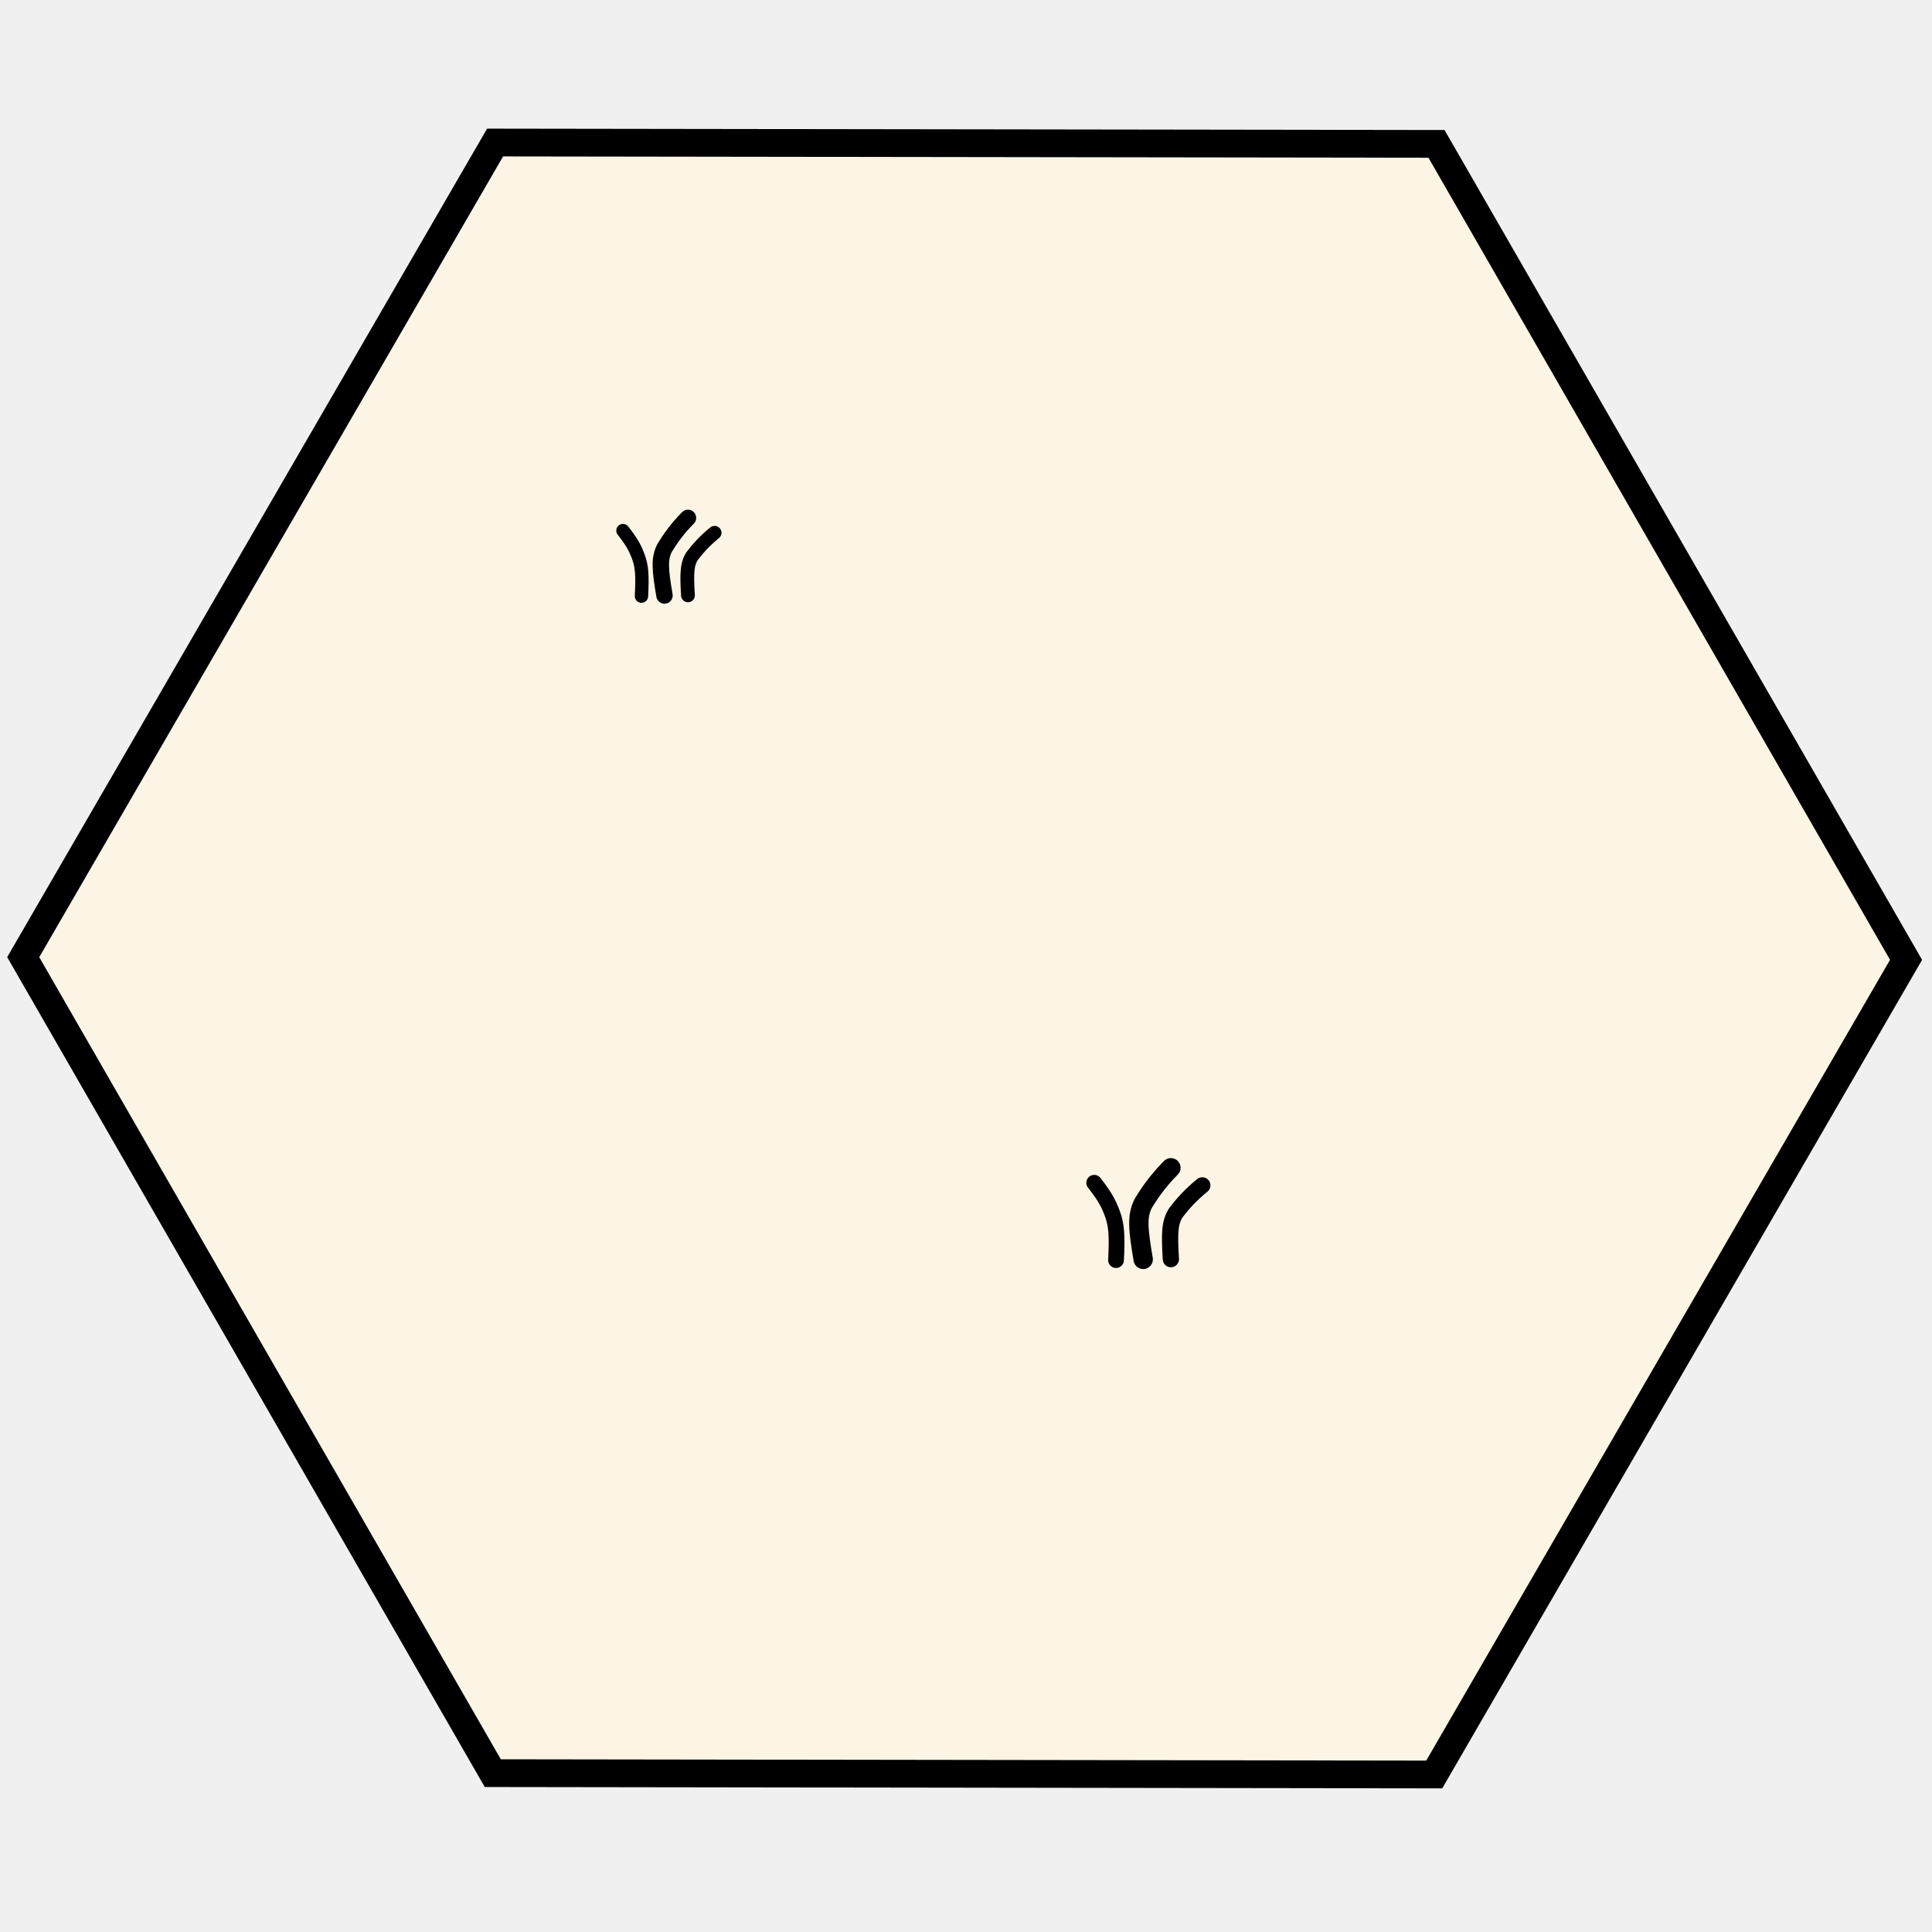
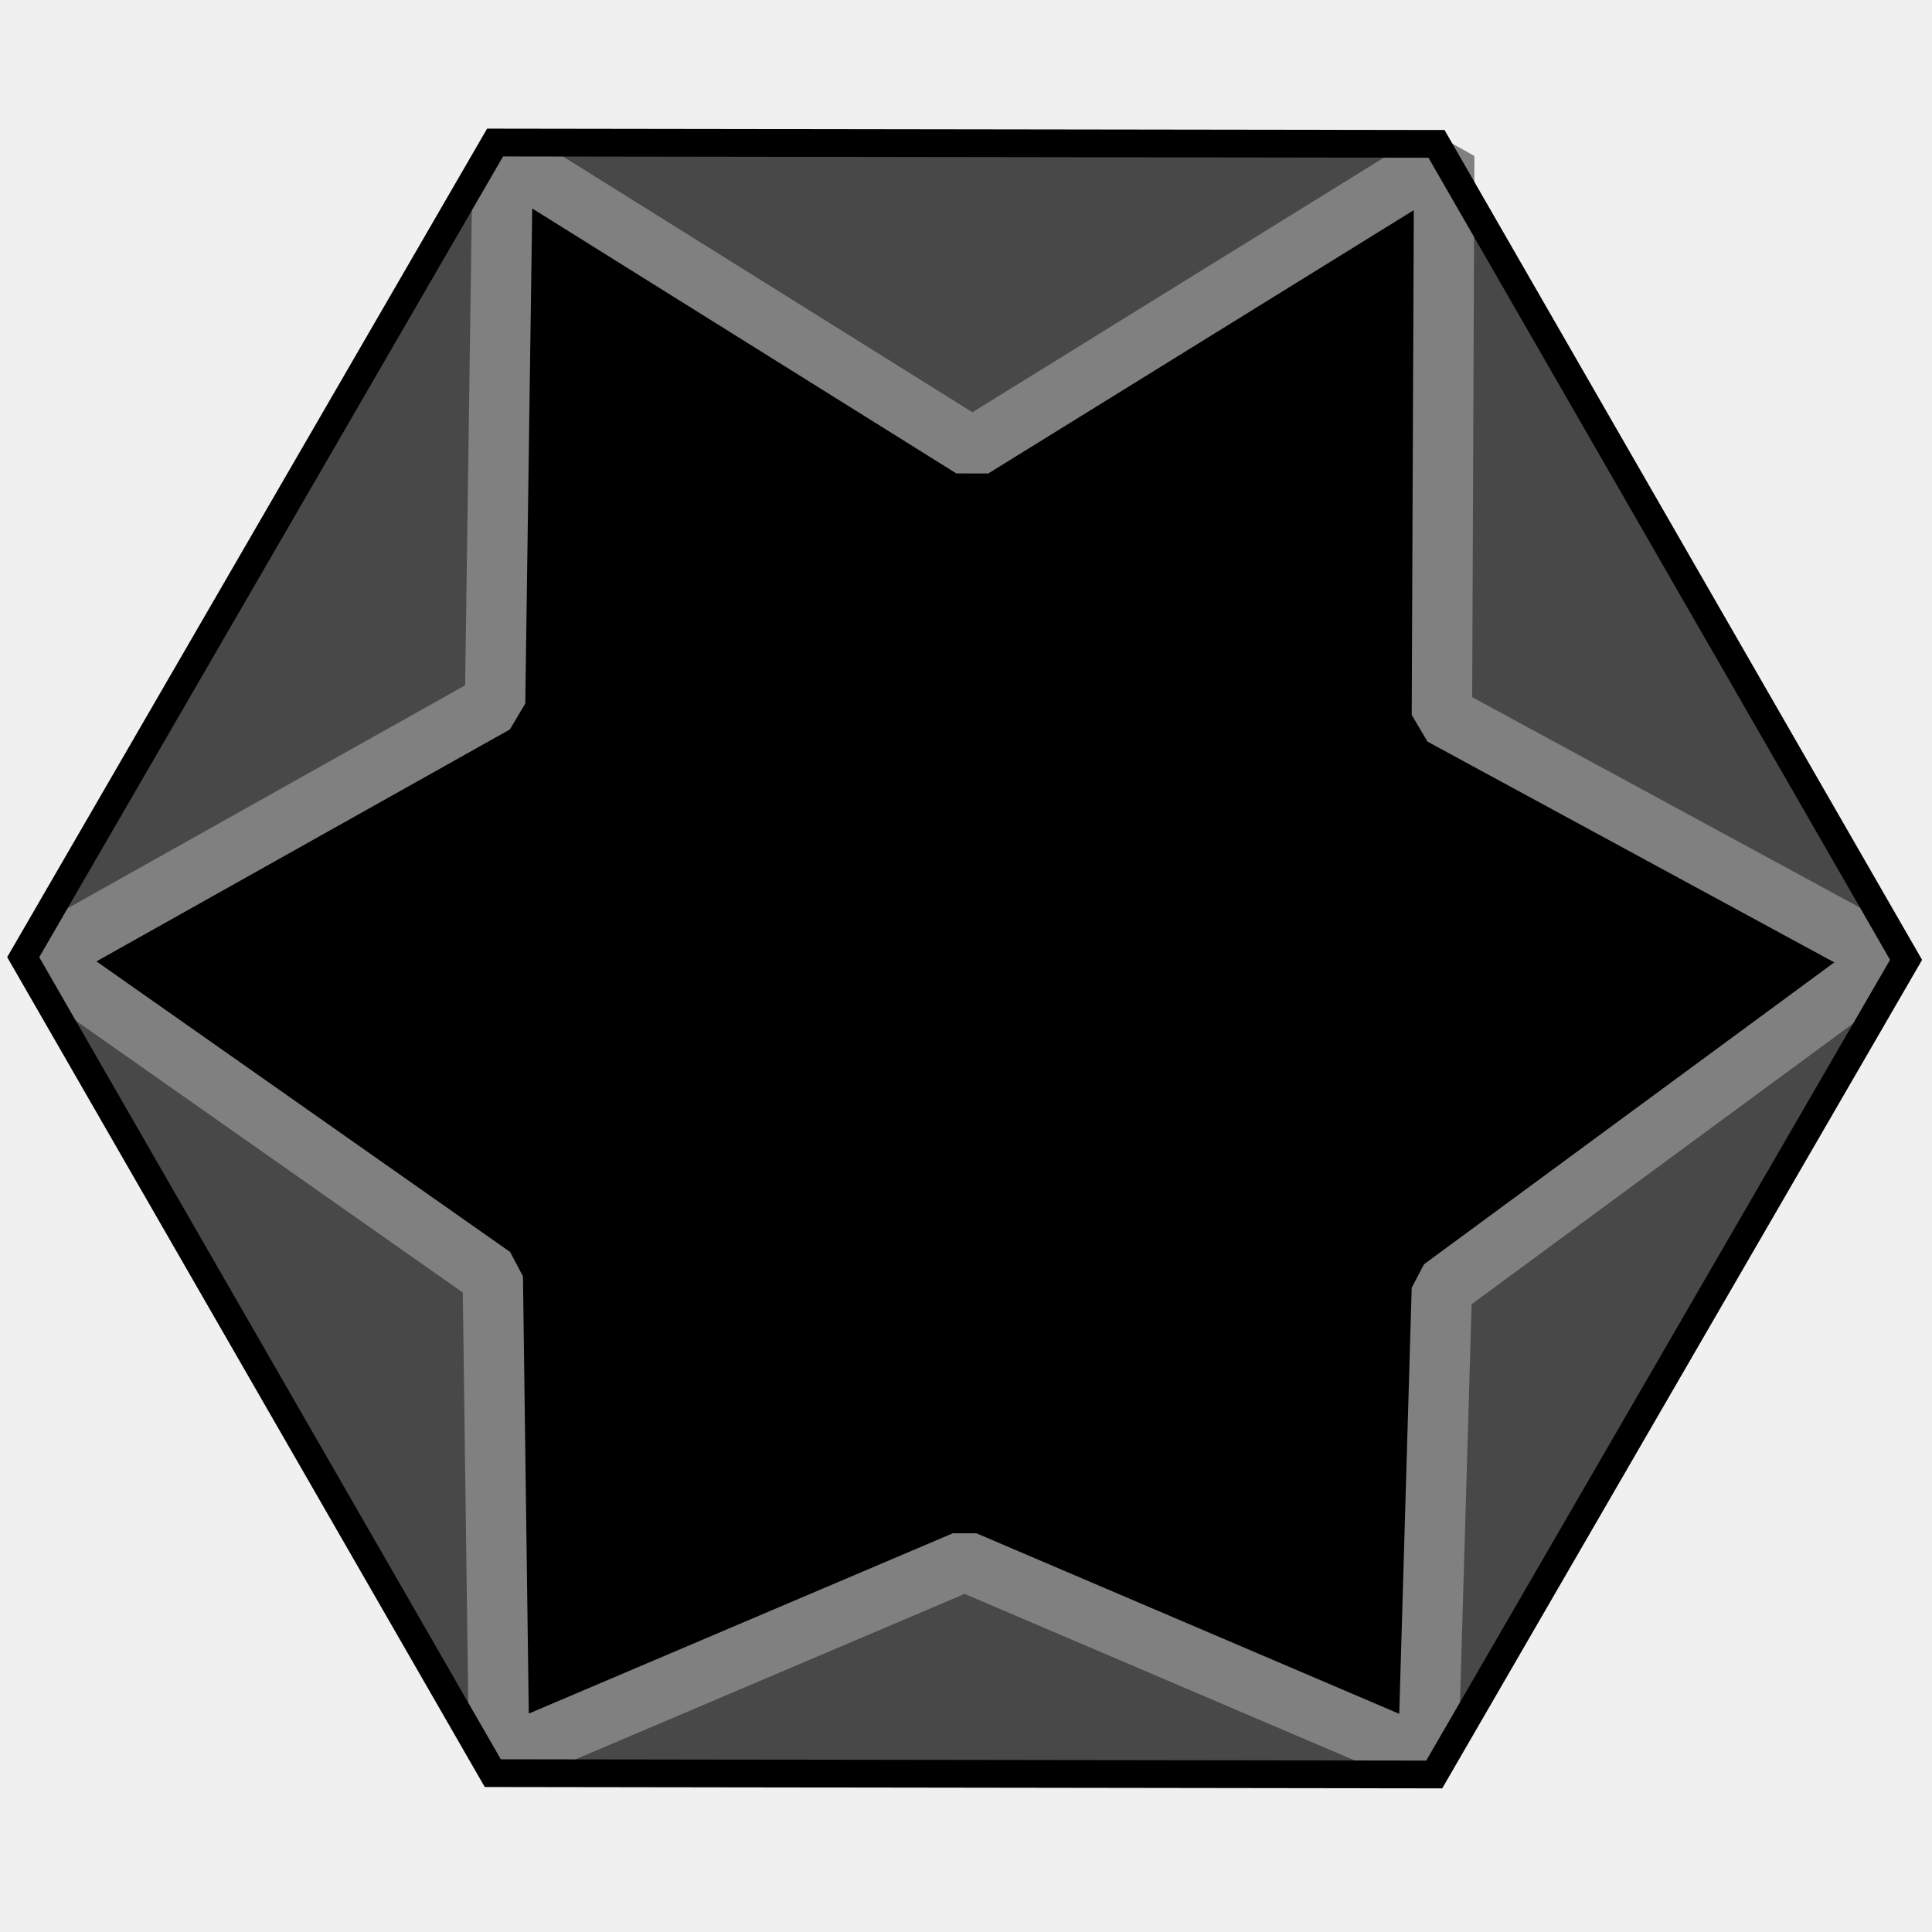
<svg xmlns="http://www.w3.org/2000/svg" width="256" height="256" viewBox="0 0 67.733 67.733" version="1.1" id="svg1">
  <defs id="defs1">
    </defs>
  <g id="layer1">
    <path style="display:none;fill:#ffffff;fill-opacity:1;stroke:none;stroke-width:1.058;stroke-linecap:round" id="path3" d="M 63.93,48.045 32.823,65.946 1.767,47.957 1.818,12.068 32.925,-5.833 63.981,12.155 Z" transform="matrix(0,0.9196259,-0.9196259,0,61.45953,3.372151)" />
-     <g id="g10" style="display:inline">
+     <g id="g10" style="display:none">
      <path style="fill:#fcf5e5;fill-opacity:1;stroke:none;stroke-width:1.058;stroke-linecap:round" id="path2" d="M 63.93,48.045 32.823,65.946 1.767,47.957 1.818,12.068 32.925,-5.833 63.981,12.155 Z" transform="matrix(0,0.9196259,-0.9196259,0,61.45953,3.372151)" />
      <g id="g15" transform="matrix(0.5453103,0,0,0.5453103,4.854037,2.552989)">
-         <path style="fill:none;fill-opacity:1;stroke:#000000;stroke-width:1.055;stroke-linecap:round;stroke-opacity:1;stroke-dasharray:none" d="m 33.819,33.604 c -0.285,-1.672 -0.342,-2.37 -1e-6,-3.044 0.356,-0.59 0.804,-1.233 1.51,-1.946" id="path13" />
-         <path style="fill:none;fill-opacity:1;stroke:#000000;stroke-width:0.859;stroke-linecap:round;stroke-opacity:1;stroke-dasharray:none" d="m 32.339,33.645 c 0.065,-1.317 0.036,-1.886 -0.2,-2.536 -0.202,-0.54 -0.397,-0.92 -0.989,-1.678" id="path14" />
-         <path style="fill:none;fill-opacity:1;stroke:#000000;stroke-width:0.885;stroke-linecap:round;stroke-opacity:1;stroke-dasharray:none" d="m 35.328,33.593 c -0.086,-1.419 -0.069,-2.006 0.277,-2.537 0.351,-0.459 0.782,-0.954 1.436,-1.484" id="path15" />
+         <path style="fill:none;fill-opacity:1;stroke:#000000;stroke-width:1.055;stroke-linecap:round;stroke-dasharray:none;stroke-opacity:1" d="m 33.819,33.604 c -0.285,-1.672 -0.342,-2.37 -1e-6,-3.044 0.356,-0.59 0.804,-1.233 1.51,-1.946" id="path13" />
+         <path style="fill:none;fill-opacity:1;stroke:#000000;stroke-width:0.859;stroke-linecap:round;stroke-dasharray:none;stroke-opacity:1" d="m 32.339,33.645 c 0.065,-1.317 0.036,-1.886 -0.2,-2.536 -0.202,-0.54 -0.397,-0.92 -0.989,-1.678" id="path14" />
+         <path style="fill:none;fill-opacity:1;stroke:#000000;stroke-width:0.885;stroke-linecap:round;stroke-dasharray:none;stroke-opacity:1" d="m 35.328,33.593 c -0.086,-1.419 -0.069,-2.006 0.277,-2.537 0.351,-0.459 0.782,-0.954 1.436,-1.484" id="path15" />
      </g>
      <g id="g30" transform="matrix(0.6433416,0,0,0.6433416,18.32133,22.53223)">
-         <path style="fill:none;fill-opacity:1;stroke:#000000;stroke-width:1.055;stroke-linecap:round;stroke-opacity:1;stroke-dasharray:none" d="m 33.819,33.604 c -0.285,-1.672 -0.342,-2.37 -1e-6,-3.044 0.356,-0.59 0.804,-1.233 1.51,-1.946" id="path28" />
-         <path style="fill:none;fill-opacity:1;stroke:#000000;stroke-width:0.859;stroke-linecap:round;stroke-opacity:1;stroke-dasharray:none" d="m 32.339,33.645 c 0.065,-1.317 0.036,-1.886 -0.2,-2.536 -0.202,-0.54 -0.397,-0.92 -0.989,-1.678" id="path29" />
-         <path style="fill:none;fill-opacity:1;stroke:#000000;stroke-width:0.885;stroke-linecap:round;stroke-opacity:1;stroke-dasharray:none" d="m 35.328,33.593 c -0.086,-1.419 -0.069,-2.006 0.277,-2.537 0.351,-0.459 0.782,-0.954 1.436,-1.484" id="path30" />
+         <path style="fill:none;fill-opacity:1;stroke:#000000;stroke-width:1.055;stroke-linecap:round;stroke-dasharray:none;stroke-opacity:1" d="m 33.819,33.604 c -0.285,-1.672 -0.342,-2.37 -1e-6,-3.044 0.356,-0.59 0.804,-1.233 1.51,-1.946" id="path28" />
+         <path style="fill:none;fill-opacity:1;stroke:#000000;stroke-width:0.859;stroke-linecap:round;stroke-dasharray:none;stroke-opacity:1" d="m 32.339,33.645 c 0.065,-1.317 0.036,-1.886 -0.2,-2.536 -0.202,-0.54 -0.397,-0.92 -0.989,-1.678" id="path29" />
+         <path style="fill:none;fill-opacity:1;stroke:#000000;stroke-width:0.885;stroke-linecap:round;stroke-dasharray:none;stroke-opacity:1" d="m 35.328,33.593 c -0.086,-1.419 -0.069,-2.006 0.277,-2.537 0.351,-0.459 0.782,-0.954 1.436,-1.484" id="path30" />
      </g>
    </g>
    <g id="g31" style="display:none">
      <path style="display:inline;fill:#016c1c;fill-opacity:1;stroke:none;stroke-width:1.058;stroke-linecap:round" id="path31" d="M 63.93,48.045 32.823,65.946 1.767,47.957 1.818,12.068 32.925,-5.833 63.981,12.155 Z" transform="matrix(0,0.9196259,-0.9196259,0,61.45953,3.372151)" />
      <g id="g36">
        <path style="fill:none;fill-opacity:1;stroke:#000000;stroke-width:1.058;stroke-linecap:round;stroke-opacity:1" d="m 31.512,44.978 c -1.243,-1.273 -2.486,-2.546 -2.213,-3.262 0.273,-0.716 2.062,-0.875 2.766,-2.042 0.704,-1.167 0.322,-3.342 1.026,-4.218 0.704,-0.876 2.493,-0.454 4.282,-0.031" id="path38" transform="rotate(75.81436,31.44965,48.94599)" />
        <path style="fill:none;fill-opacity:1;stroke:#000000;stroke-width:1.058;stroke-linecap:round;stroke-opacity:1" d="m 31.512,44.978 c -1.243,-1.273 -2.486,-2.546 -2.213,-3.262 0.273,-0.716 2.062,-0.875 2.766,-2.042 0.704,-1.167 0.322,-3.342 1.026,-4.218 0.704,-0.876 2.493,-0.454 4.282,-0.031" id="path39" transform="rotate(-91.14141,23.70633,44.31219)" />
        <path style="fill:none;fill-opacity:1;stroke:#000000;stroke-width:1.058;stroke-linecap:round;stroke-opacity:1" d="m 31.512,44.978 c -1.243,-1.273 -2.486,-2.546 -2.213,-3.262 0.273,-0.716 2.062,-0.875 2.766,-2.042 0.704,-1.167 0.322,-3.342 1.026,-4.218 0.704,-0.876 2.493,-0.454 4.282,-0.031" id="path40" transform="translate(9.170829,-19.73189)" />
      </g>
    </g>
    <g id="g42" style="display:none">
      <path style="display:inline;fill:#a65005;fill-opacity:1;stroke:none;stroke-width:1.058;stroke-linecap:round" id="path42" d="M 63.93,48.045 32.823,65.946 1.767,47.957 1.818,12.068 32.925,-5.833 63.981,12.155 Z" transform="matrix(0,0.9196259,-0.9196259,0,61.45953,3.372151)" />
      <g id="g52" transform="translate(-0.7297125,-4.371563)">
        <path style="fill:none;fill-opacity:1;stroke:#000000;stroke-width:0.784;stroke-linecap:round;stroke-opacity:1" d="m 20.492,41.619 3.16,-13.703 4.504,0.558 1.391,2.732 5.503,-11.142 8.172,4.437 3.012,22.789" id="path48" />
        <path style="fill:none;fill-opacity:1;stroke:#000000;stroke-width:1.058;stroke-linecap:round;stroke-opacity:1" d="m 39.945,52.176 1.955,-5.575 4.334,0.69 1.729,-1.354 5.847,4.81" id="path49" />
        <path style="fill:none;fill-opacity:1;stroke:#000000;stroke-width:1.058;stroke-linecap:round;stroke-opacity:1" d="m 34.553,44.245 -6.574,-5.76 -7.487,3.134 -4.005,4.005" id="path50" />
        <path style="fill:none;fill-opacity:1;stroke:#000000;stroke-width:1.058;stroke-linecap:round;stroke-opacity:1" d="m 23.85,51.104 0.253,-6.875 5.985,2.941 4.464,-2.926 3.012,-1.227 3.358,6.37" id="path51" />
        <path style="fill:none;fill-opacity:1;stroke:#000000;stroke-width:0.529;stroke-linecap:round;stroke-dasharray:none;stroke-opacity:1" d="m 41.452,25.596 0.926,6.749" id="path52" />
      </g>
    </g>
+     <g id="g12" style="display:none">
+       <path style="fill:#7193ee;fill-opacity:1;stroke:none;stroke-width:1.058;stroke-linecap:round" id="path1" d="M 63.93,48.045 32.823,65.946 1.767,47.957 1.818,12.068 32.925,-5.833 63.981,12.155 Z" transform="matrix(0,0.9196259,-0.9196259,0,61.45953,3.372151)" />
+       <g id="g19">
+         <path style="fill:#7193ee;fill-opacity:1;stroke:#000000;stroke-width:0.564;stroke-linecap:round;stroke-linejoin:round;stroke-dasharray:none" d="m 43.529,42.947 c 1.439,0 1.367,-0.55 1.983,-1.869 0.359,0.379 -0.383,1.869 1.208,1.869 h 0.983 c 0.71,-0.089 1.332,-0.532 1.718,-1.546 0.1,0.659 0.493,1.546 1.431,1.546" id="path18" />
+         <path style="fill:#7193ee;fill-opacity:1;stroke:#000000;stroke-width:0.564;stroke-linecap:round;stroke-linejoin:round;stroke-dasharray:none" d="m 23.085,21.067 c 1.439,0 1.367,-0.55 1.983,-1.869 0.359,0.379 -0.383,1.869 1.208,1.869 h 0.983 c 0.71,-0.089 1.332,-0.532 1.718,-1.546 0.1,0.659 0.493,1.546 1.431,1.546" id="path19" />
+       </g>
+     </g>
+     <g id="g23" style="display:none">
+       <path style="fill:#a1a1a1;fill-opacity:1;stroke:none;stroke-width:1.058;stroke-linecap:round" id="path20" d="M 63.93,48.045 32.823,65.946 1.767,47.957 1.818,12.068 32.925,-5.833 63.981,12.155 Z" transform="matrix(0,0.9196259,-0.9196259,0,61.45953,3.372151)" />
+       <g id="g35">
+         <path style="fill:#000000;fill-opacity:0;stroke:#000000;stroke-width:4.233;stroke-linecap:square;stroke-linejoin:miter;stroke-dasharray:none" d="M 22.796,15.41 V 26.548 H 18.415" id="path23" />
+         <path style="fill:#000000;fill-opacity:0;stroke:#000000;stroke-width:4.233;stroke-linecap:square;stroke-linejoin:miter;stroke-dasharray:none" d="M 49.232,19.791 H 38.095 v -4.381" id="path24" />
+         <path style="fill:#a1a1a1;fill-opacity:1;stroke:#000000;stroke-width:4.233;stroke-linecap:square;stroke-linejoin:miter;stroke-dasharray:none" d="M 42.593,49.444 H 34.544" id="path25" />
+         <path style="fill:#a1a1a1;fill-opacity:1;stroke:#000000;stroke-width:4.233;stroke-linecap:square;stroke-linejoin:miter;stroke-dasharray:none" d="m 23.173,39.4 1.485,1.485" id="path26" />
+         <path style="fill:#000000;fill-opacity:0;stroke:#000000;stroke-width:4.233;stroke-linecap:square;stroke-linejoin:miter;stroke-dasharray:none" d="m 38.779,40.779 h 10.275 l 0.146,-9.845 h -6.606" id="path27" />
+         <path style="fill:#a1a1a1;fill-opacity:1;stroke:#000000;stroke-width:4.233;stroke-linecap:square;stroke-linejoin:miter;stroke-dasharray:none" d="m 56.468,28.718 v 2.101" id="path32" />
+         <path style="fill:#a1a1a1;fill-opacity:1;stroke:#000000;stroke-width:4.233;stroke-linecap:square;stroke-linejoin:miter;stroke-dasharray:none" d="m 56.468,36.888 v 2.101" id="path33" />
+         <path style="fill:#a1a1a1;fill-opacity:1;stroke:#000000;stroke-width:4.233;stroke-linecap:square;stroke-linejoin:miter;stroke-dasharray:none" d="m 21.312,47.251 1.485,1.485" id="path34" />
+         <path style="fill:#a1a1a1;fill-opacity:1;stroke:#000000;stroke-width:4.233;stroke-linecap:square;stroke-linejoin:miter;stroke-dasharray:none" d="m 14.908,40.932 1.485,1.485" id="path35" />
+       </g>
+     </g>
+     <g id="g55" style="display:inline">
+       <path style="fill:#484848;fill-opacity:1;stroke:none;stroke-width:1.058;stroke-linecap:round" id="path36" d="M 63.93,48.045 32.823,65.946 1.767,47.957 1.818,12.068 32.925,-5.833 63.981,12.155 Z" transform="matrix(0,0.9196259,-0.9196259,0,61.45953,3.372151)" />
+       <path style="fill:#000000;fill-opacity:1;stroke:#808080;stroke-width:2.117;stroke-linecap:square;stroke-linejoin:bevel;stroke-dasharray:none;stroke-opacity:1" d="M 17.627,5.416 17.357,24.651 1.397,33.604 17.276,44.759 l 0.225,16.908 16.317,-6.938 16.25,6.938 0.482,-16.49 15.727,-11.573 L 50.551,25.07 50.632,5.463 34.089,15.7 Z" id="path55" />
+     </g>
    <path style="display:inline;fill:none;stroke:#000000;stroke-width:1.058;stroke-linecap:round" id="path4" d="M 63.93,48.045 32.823,65.946 1.767,47.957 1.818,12.068 32.925,-5.833 63.981,12.155 Z" transform="matrix(0,0.9196259,-0.9196259,0,61.45953,3.372151)" />
  </g>
</svg>
